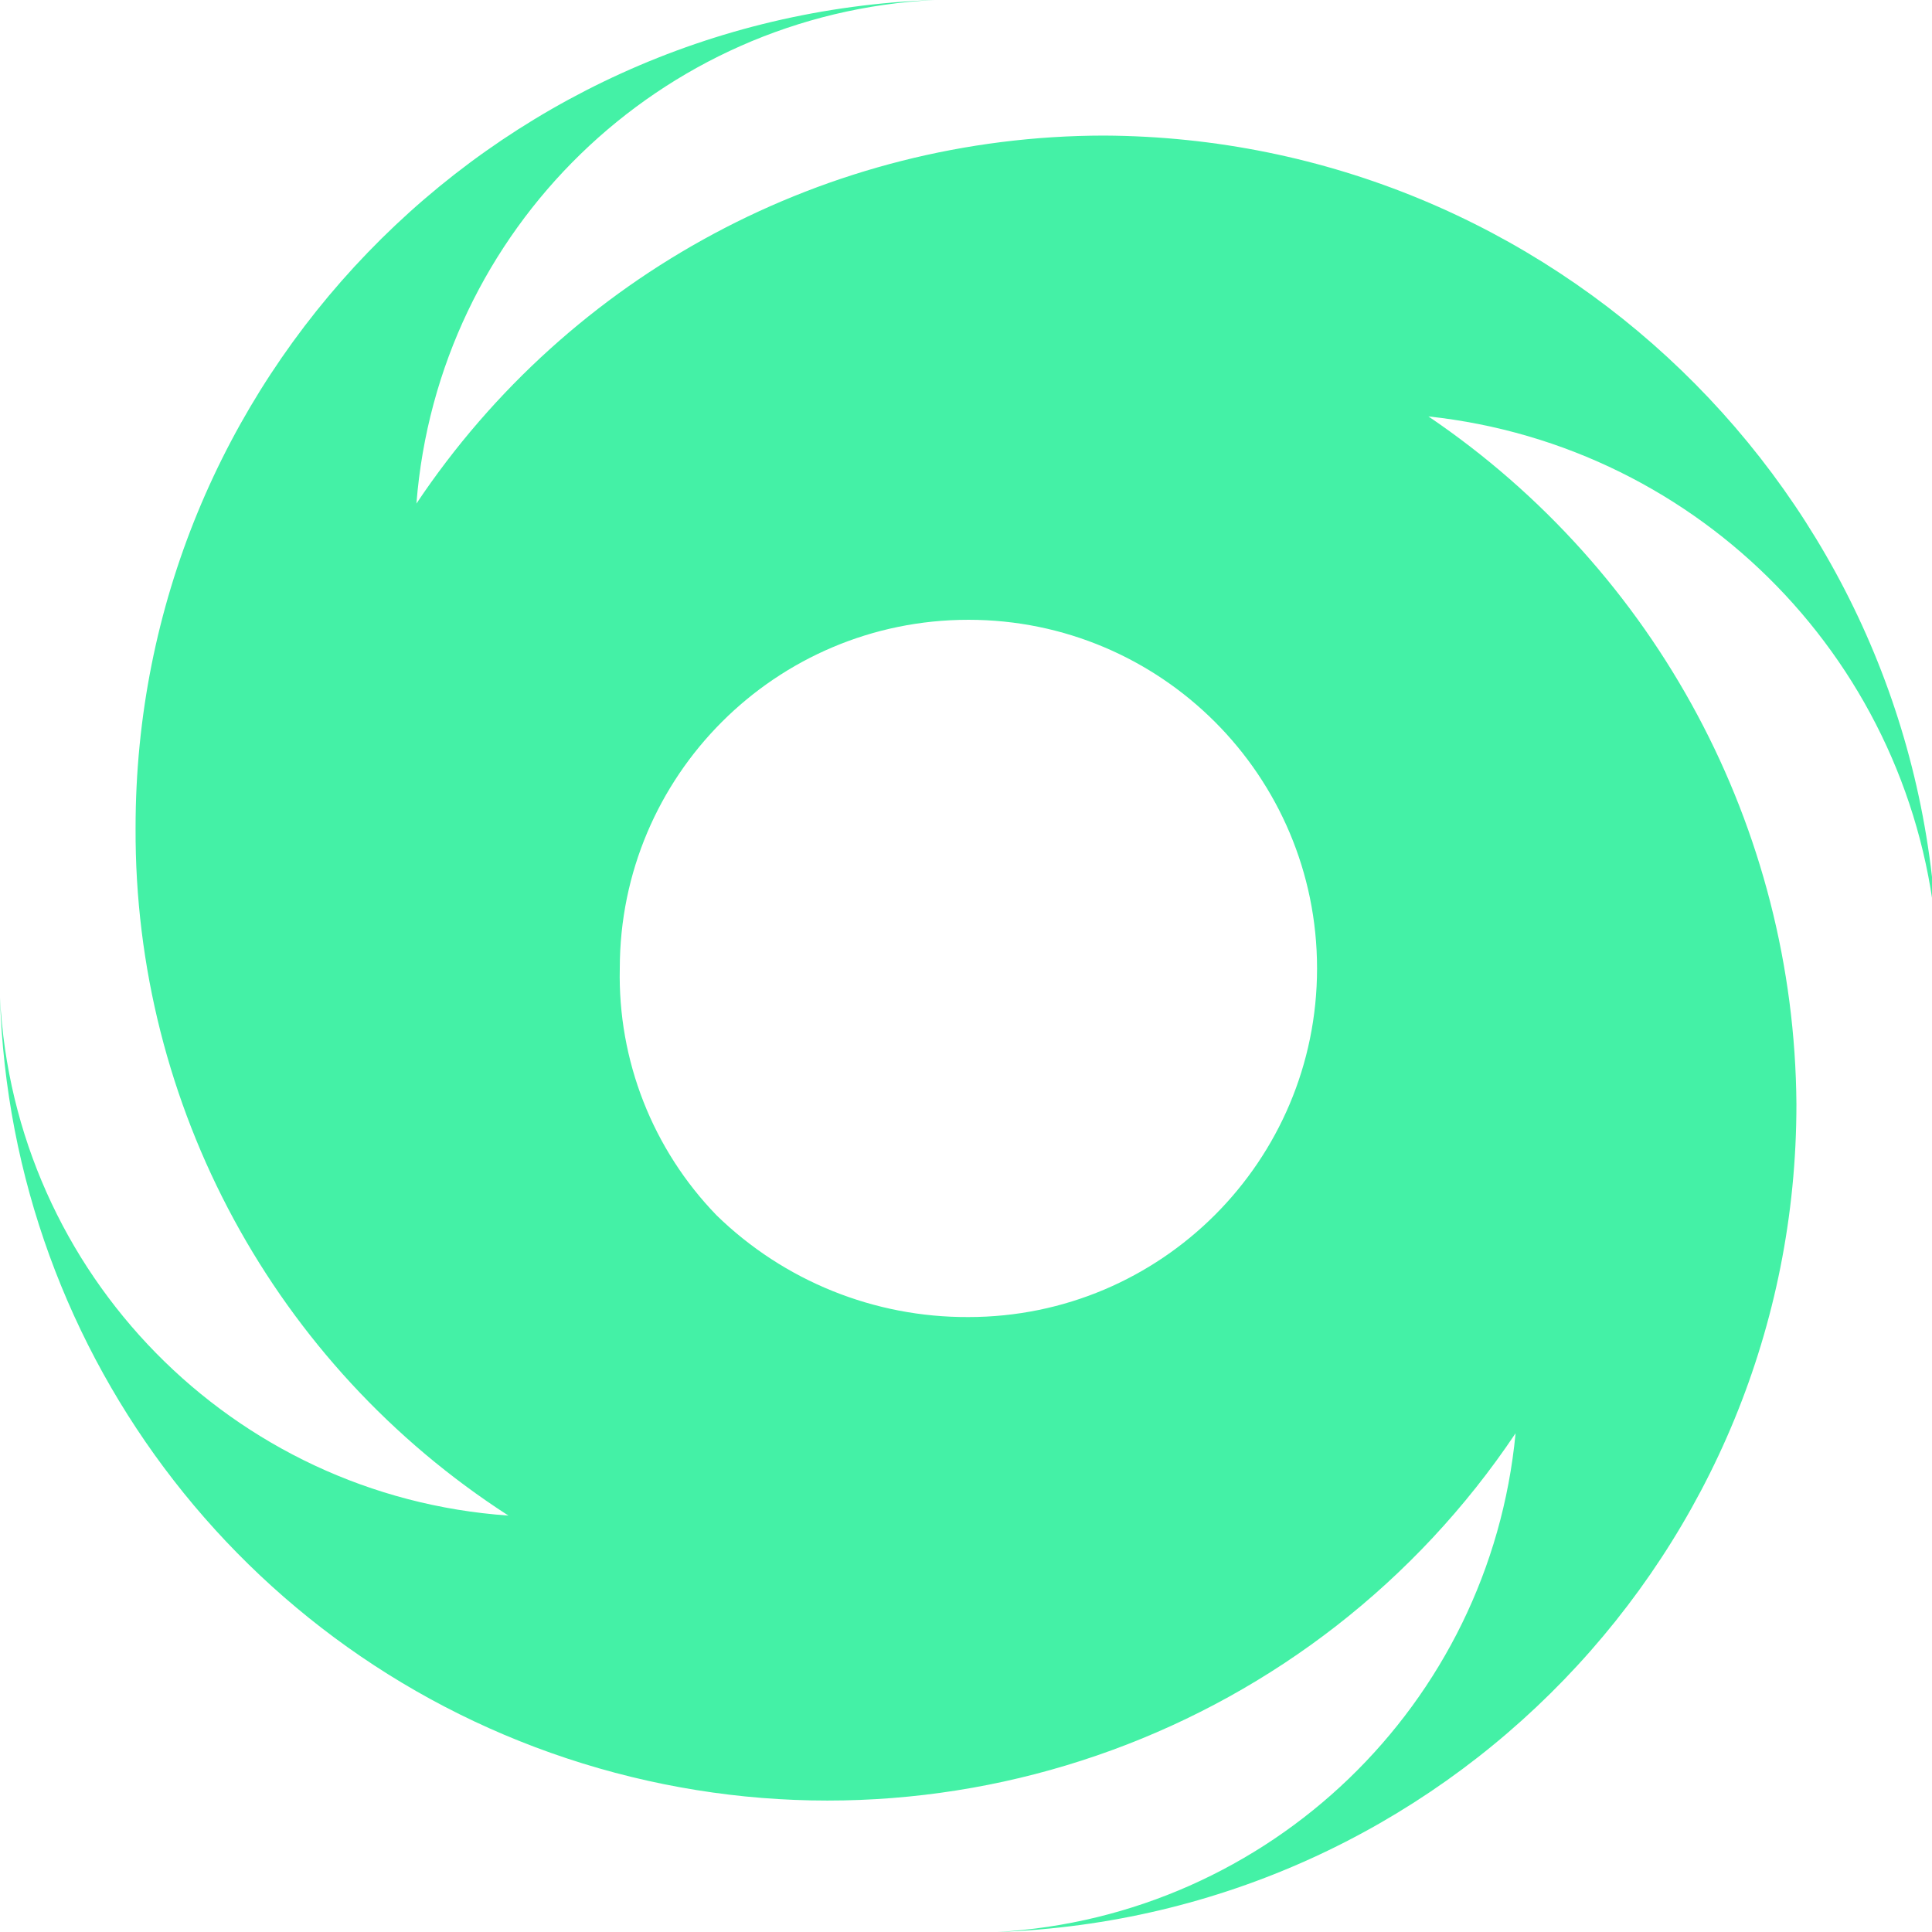
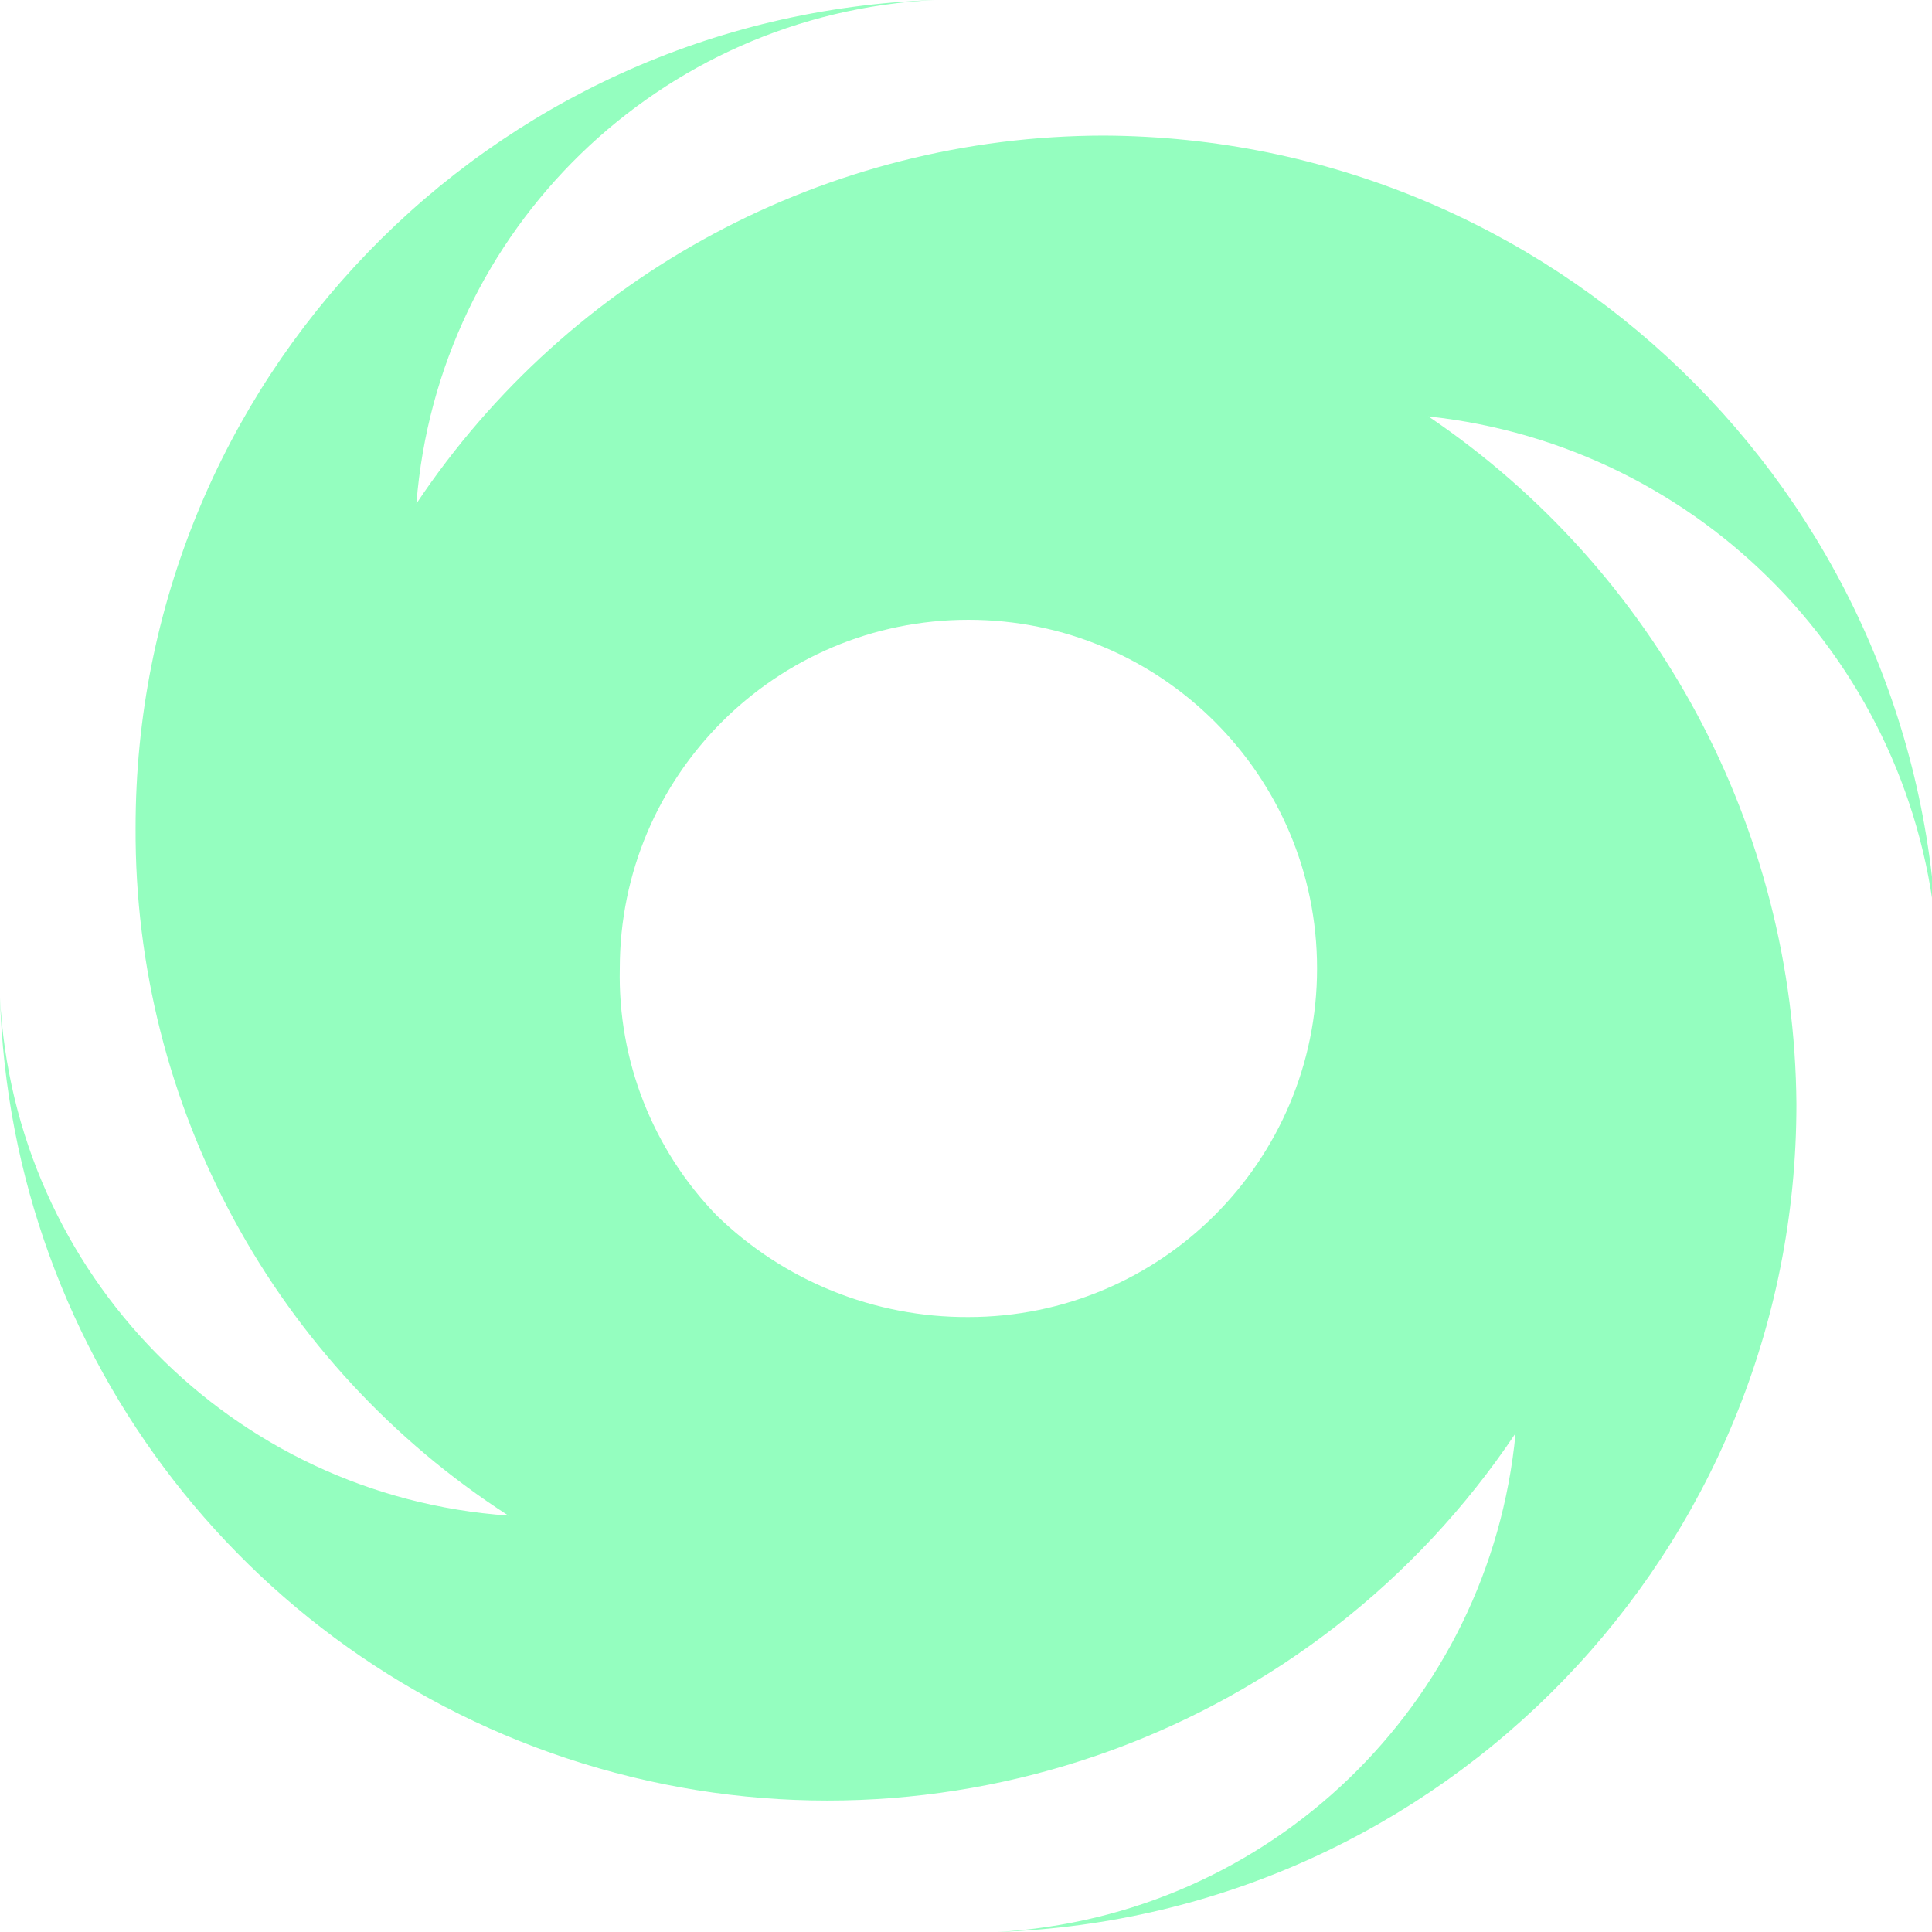
<svg xmlns="http://www.w3.org/2000/svg" viewBox="0 0 39.9 39.9">
-   <path d="M40,19.4A17.3,17.3,0,0,0,22.8,2.8,17.1,17.1,0,0,0,8.6,10.4,11.3,11.3,0,0,1,19.3,0,17.1,17.1,0,0,0,2.8,17.1a16.8,16.8,0,0,0,7.7,14.2A11.3,11.3,0,0,1,0,20.6a17.1,17.1,0,0,0,31.3,9A11.4,11.4,0,0,1,20.6,39.9,17.1,17.1,0,0,0,37.1,22.8,17.3,17.3,0,0,0,29.5,8.6,11.8,11.8,0,0,1,40,19.4ZM20,27.2a7.4,7.4,0,0,1-5.2-2.1,7.1,7.1,0,0,1-2-5.1A7.2,7.2,0,1,1,20,27.2Z" fill="#44F1A6" />
+   <path d="M40,19.4A17.3,17.3,0,0,0,22.8,2.8,17.1,17.1,0,0,0,8.6,10.4,11.3,11.3,0,0,1,19.3,0,17.1,17.1,0,0,0,2.8,17.1a16.8,16.8,0,0,0,7.7,14.2A11.3,11.3,0,0,1,0,20.6a17.1,17.1,0,0,0,31.3,9A11.4,11.4,0,0,1,20.6,39.9,17.1,17.1,0,0,0,37.1,22.8,17.3,17.3,0,0,0,29.5,8.6,11.8,11.8,0,0,1,40,19.4ZM20,27.2a7.4,7.4,0,0,1-5.2-2.1,7.1,7.1,0,0,1-2-5.1A7.2,7.2,0,1,1,20,27.2Z" fill="#94febf" />
</svg>
